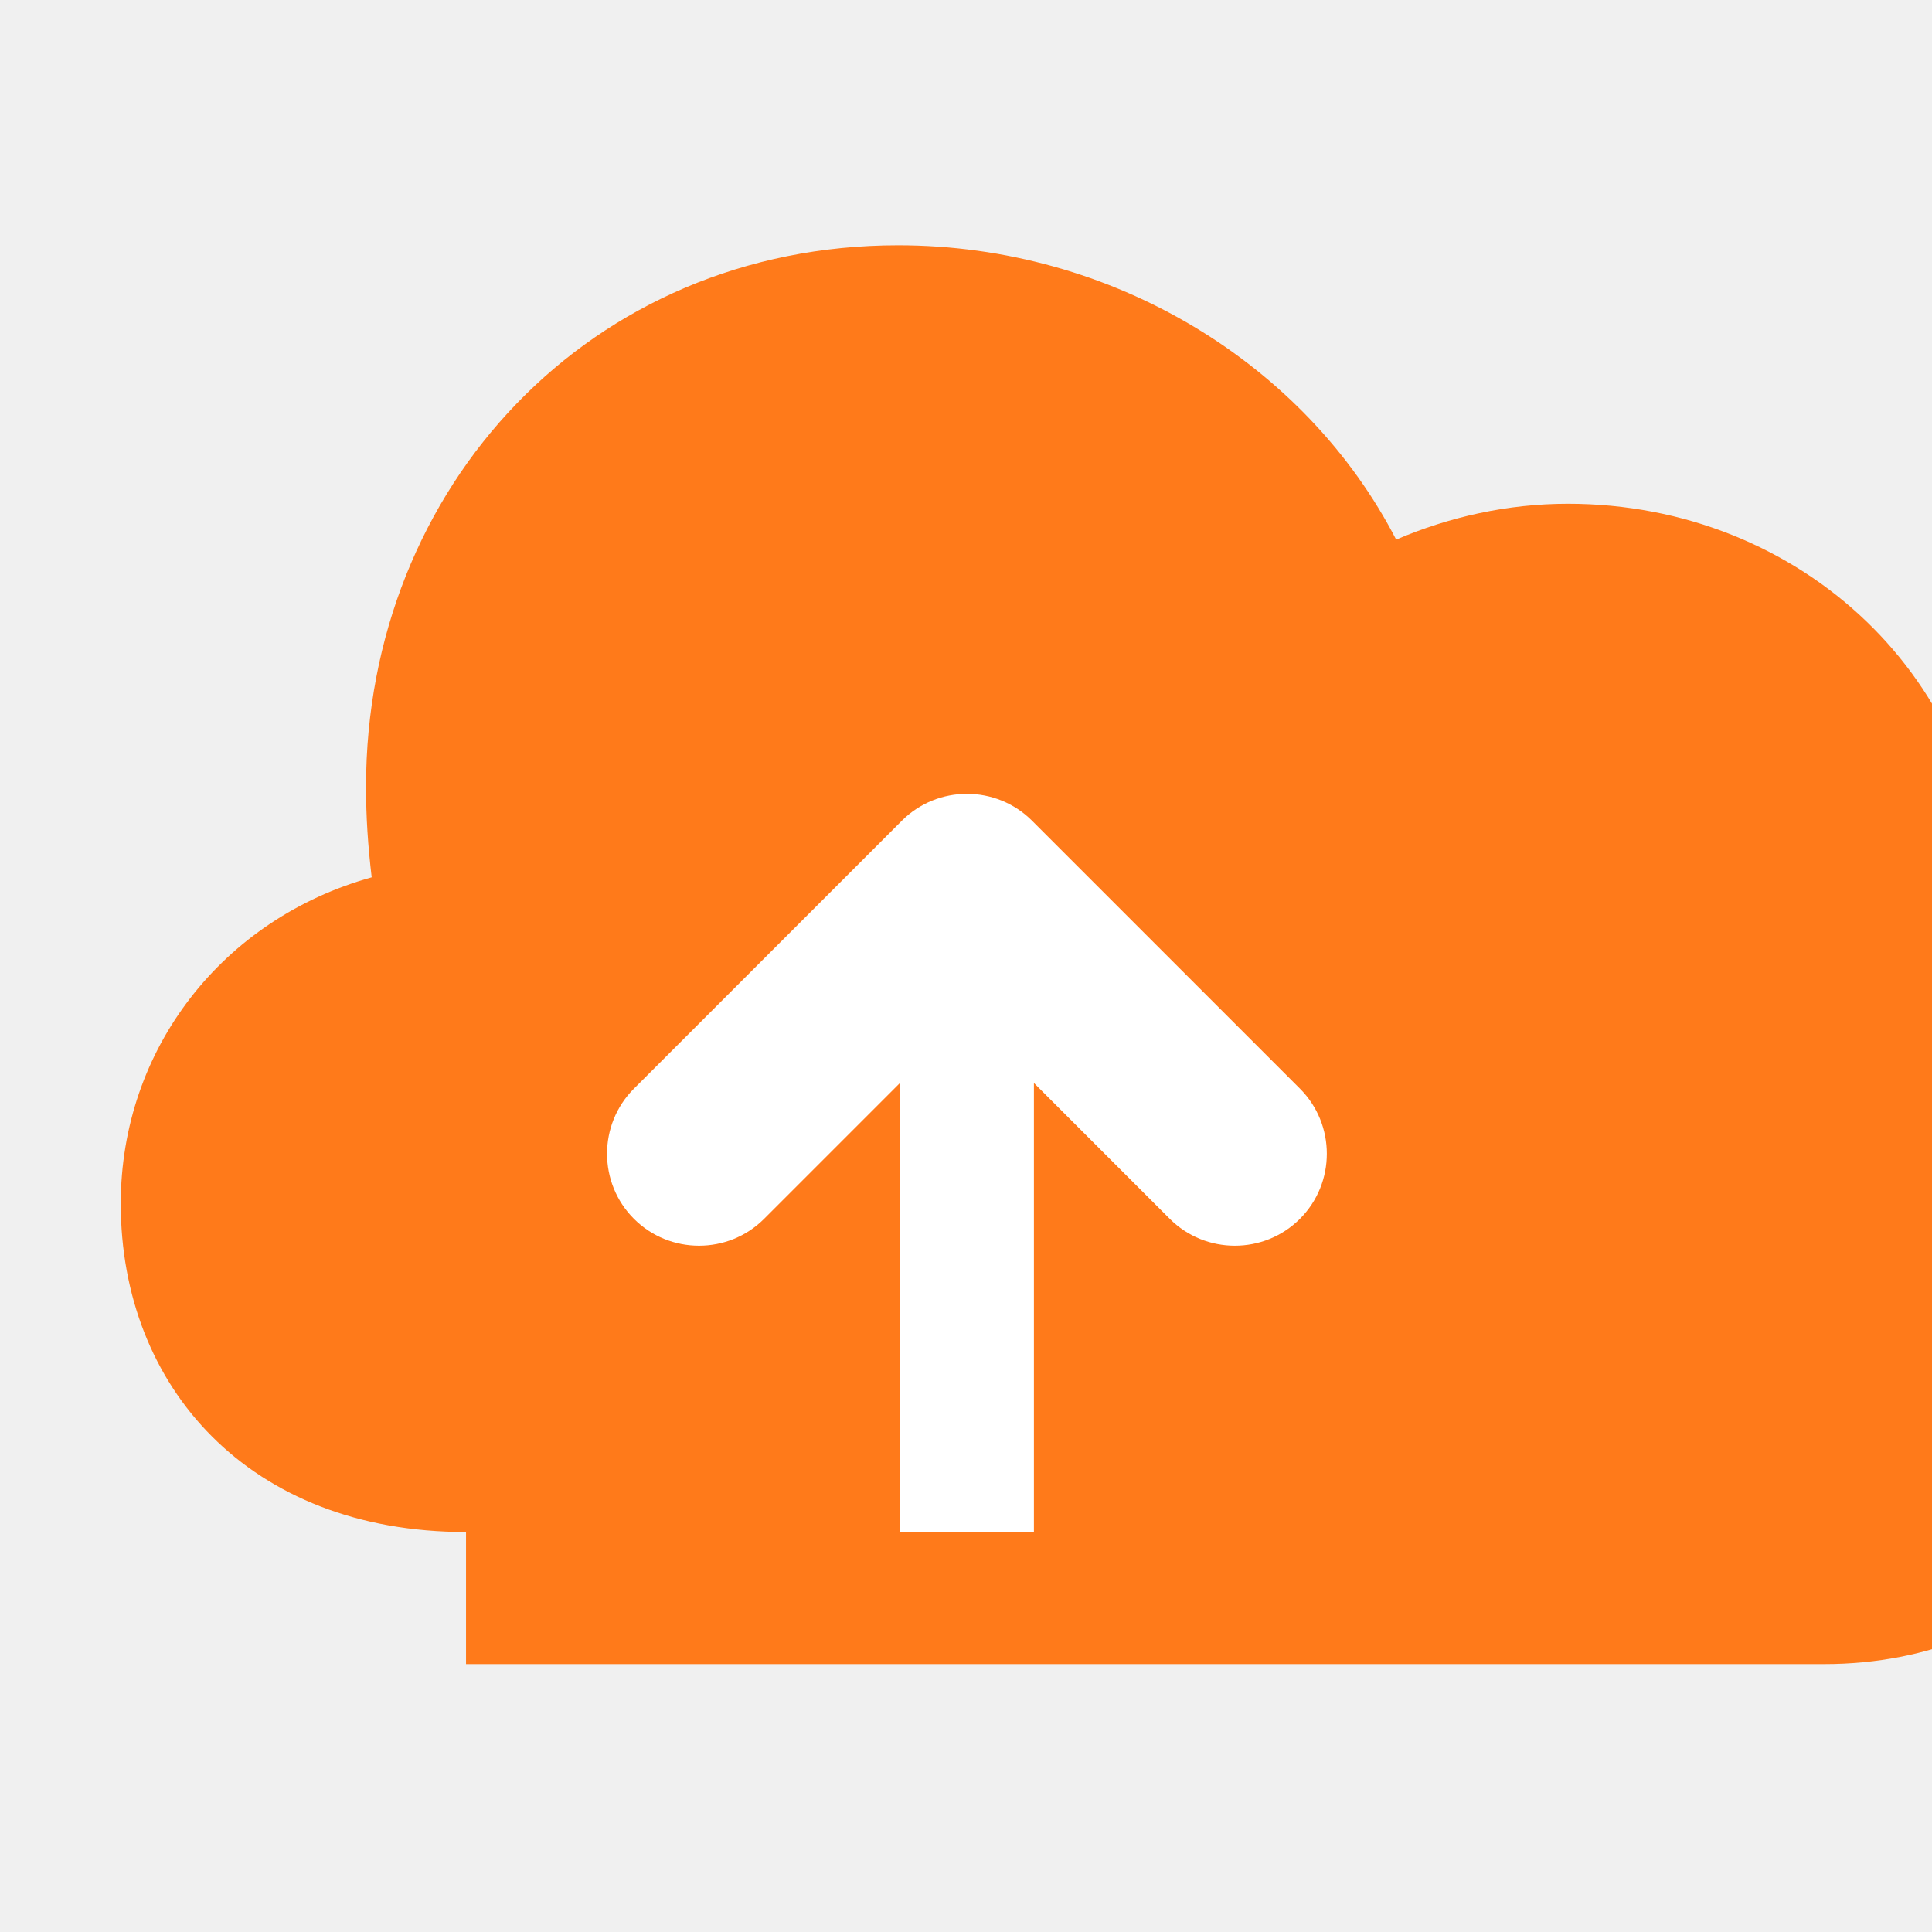
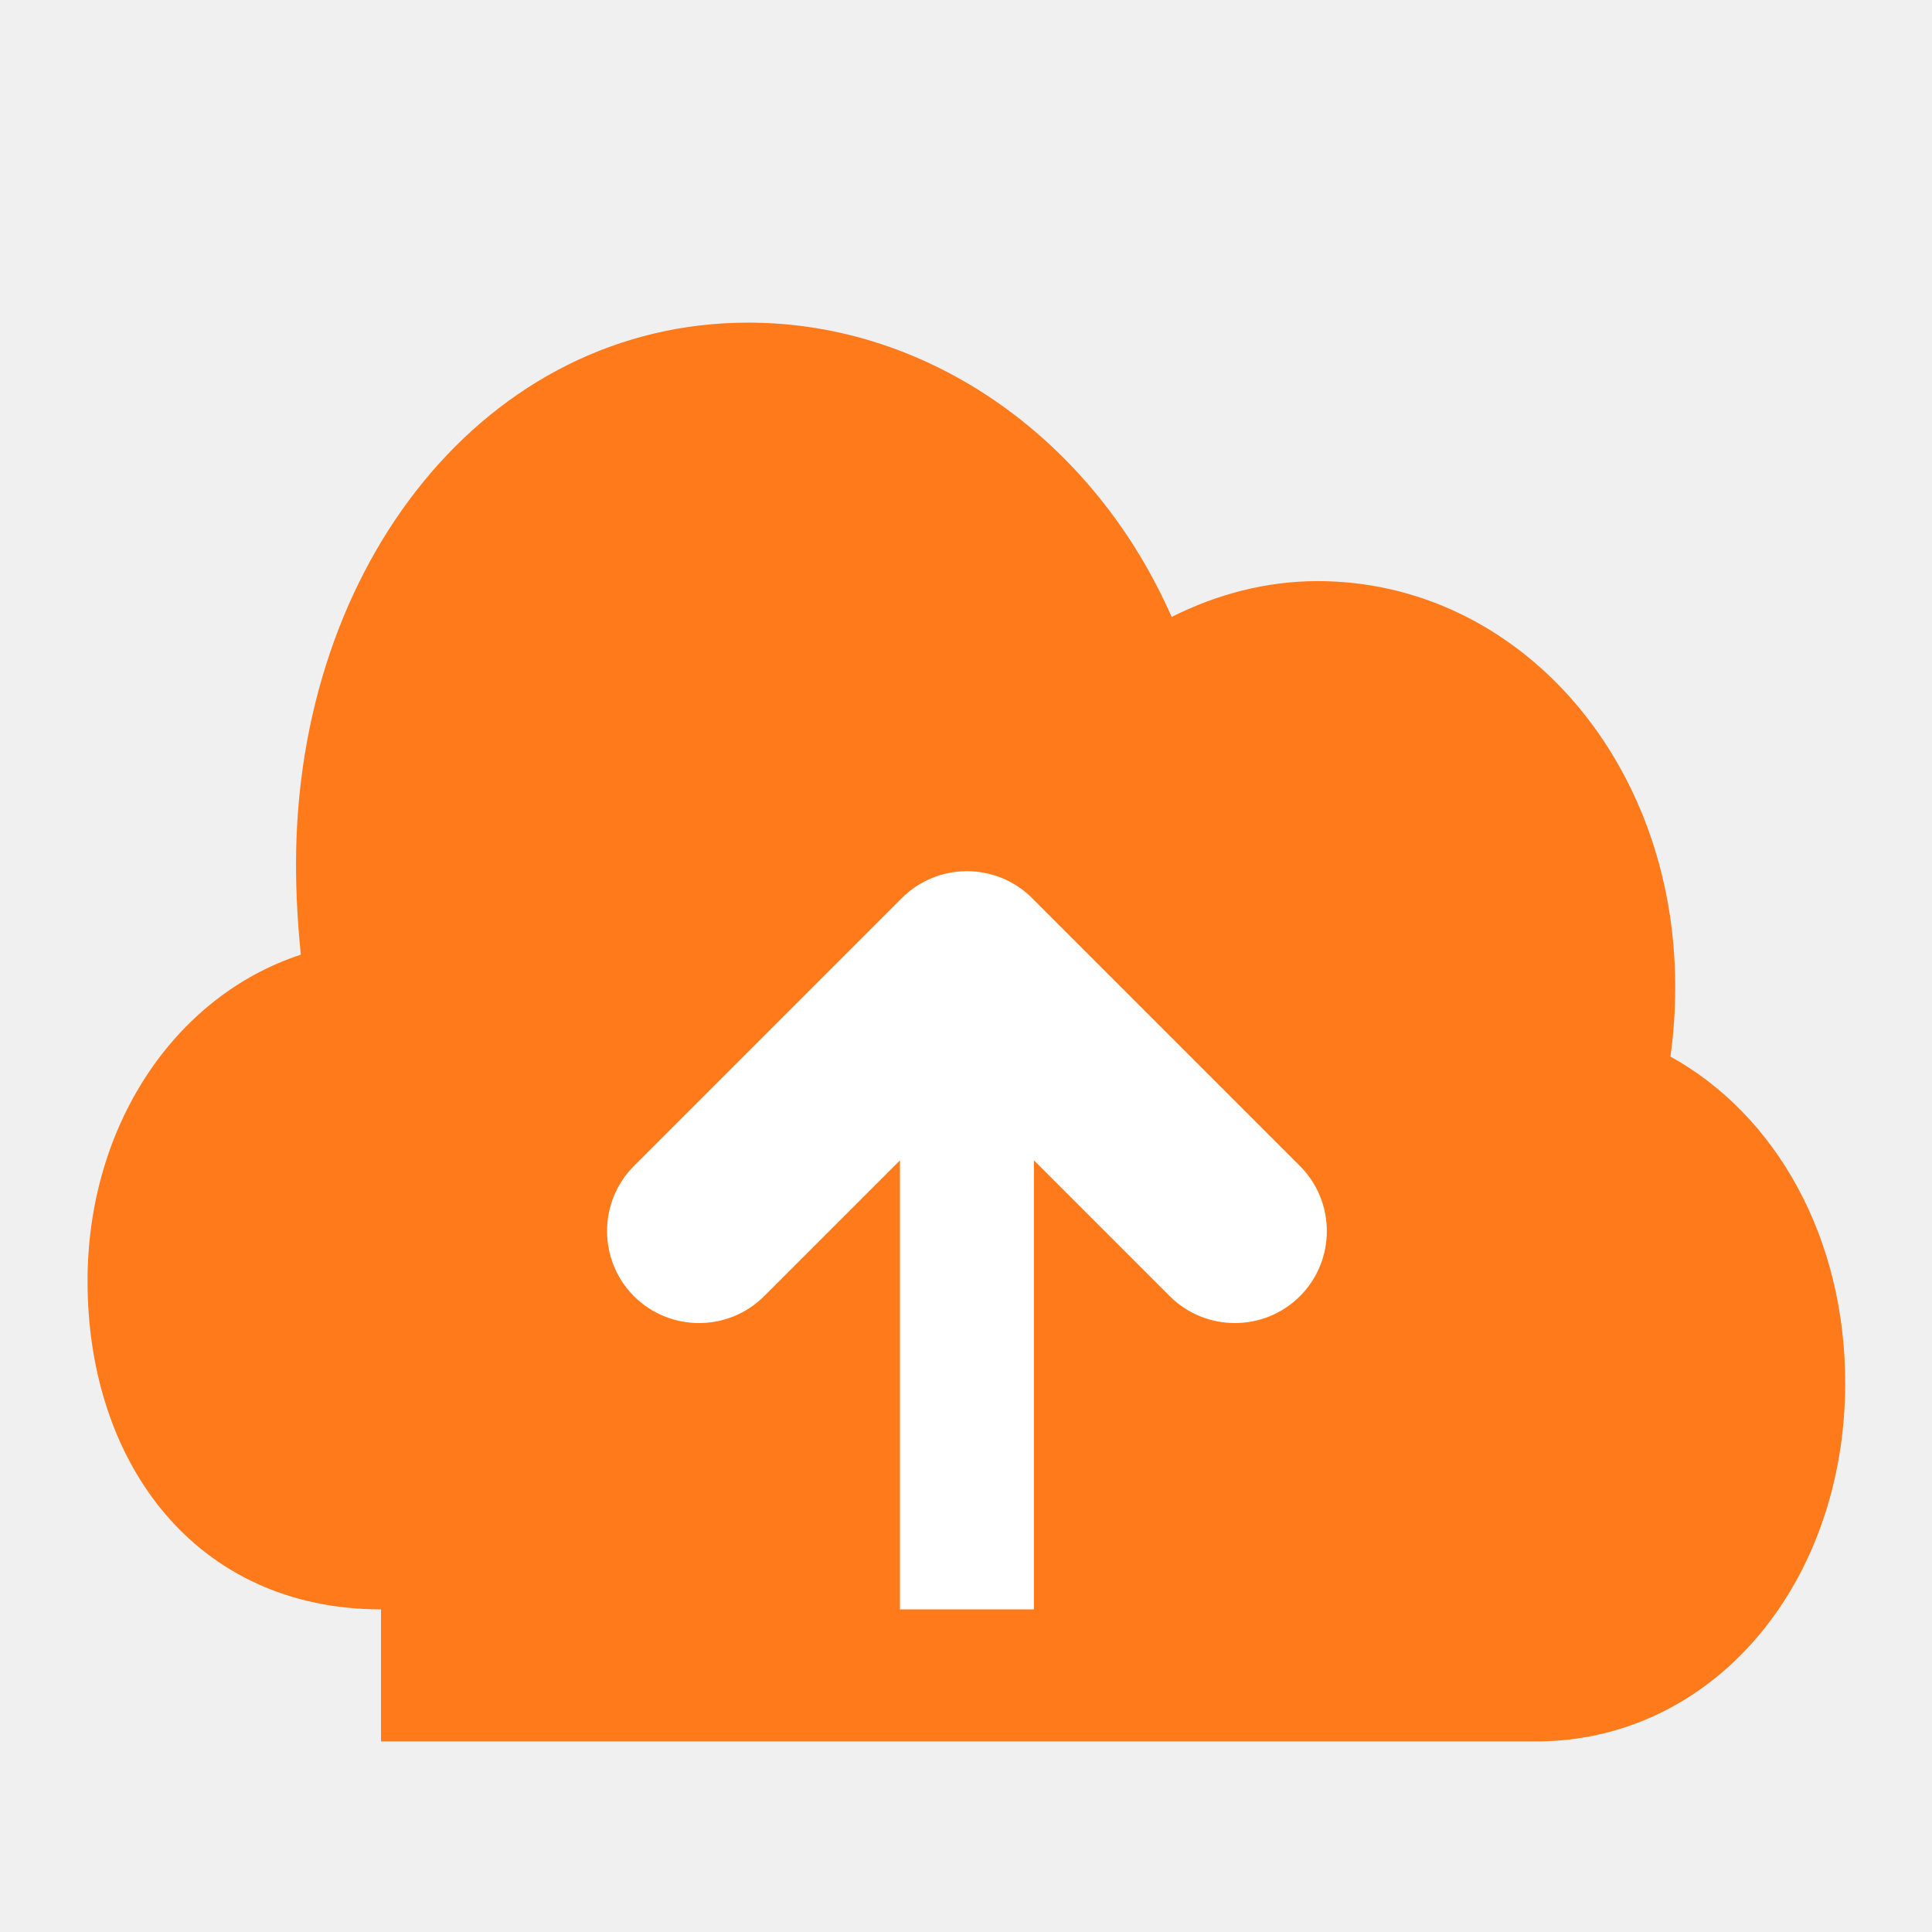
<svg xmlns="http://www.w3.org/2000/svg" width="1024" height="1024" viewBox="0 0 1024 1024">
-   <path fill="#FF7A1A" d="M247 812C132 812 64 735 64 638c0-82 54-151 133-173-2-17-3-32-3-48 0-159 119-287 282-287 114 0 216 63 264 156 28-12 59-19 91-19 124 0 223 94 223 215 0 13-1 25-3 37 66 31 109 96 109 173 0 106-82 190-193 190H247Z" />
-   <path fill="#FFFFFF" d="M477 812V574L405 646c-19 19-50 19-69 0-19-19-19-50 0-69l142-142c19-19 50-19 69 0l142 142c19 19 19 50 0 69-19 19-50 19-69 0l-72-72v238H477Z" />
+   <g transform="translate(0 41)">
+     <path fill="#FF7A1A" transform="matrix(0.85 0 0 1 -8 0)" d="M247 812C132 812 64 735 64 638c0-82 54-151 133-173-2-17-3-32-3-48 0-159 119-287 282-287 114 0 216 63 264 156 28-12 59-19 91-19 124 0 223 94 223 215 0 13-1 25-3 37 66 31 109 96 109 173 0 106-82 190-193 190H247Z" />
+     <path fill="#FFFFFF" d="M477 812V574L405 646c-19 19-50 19-69 0-19-19-19-50 0-69l142-142c19-19 50-19 69 0l142 142c19 19 19 50 0 69-19 19-50 19-69 0l-72-72v238H477Z" />
+   </g>
</svg>
